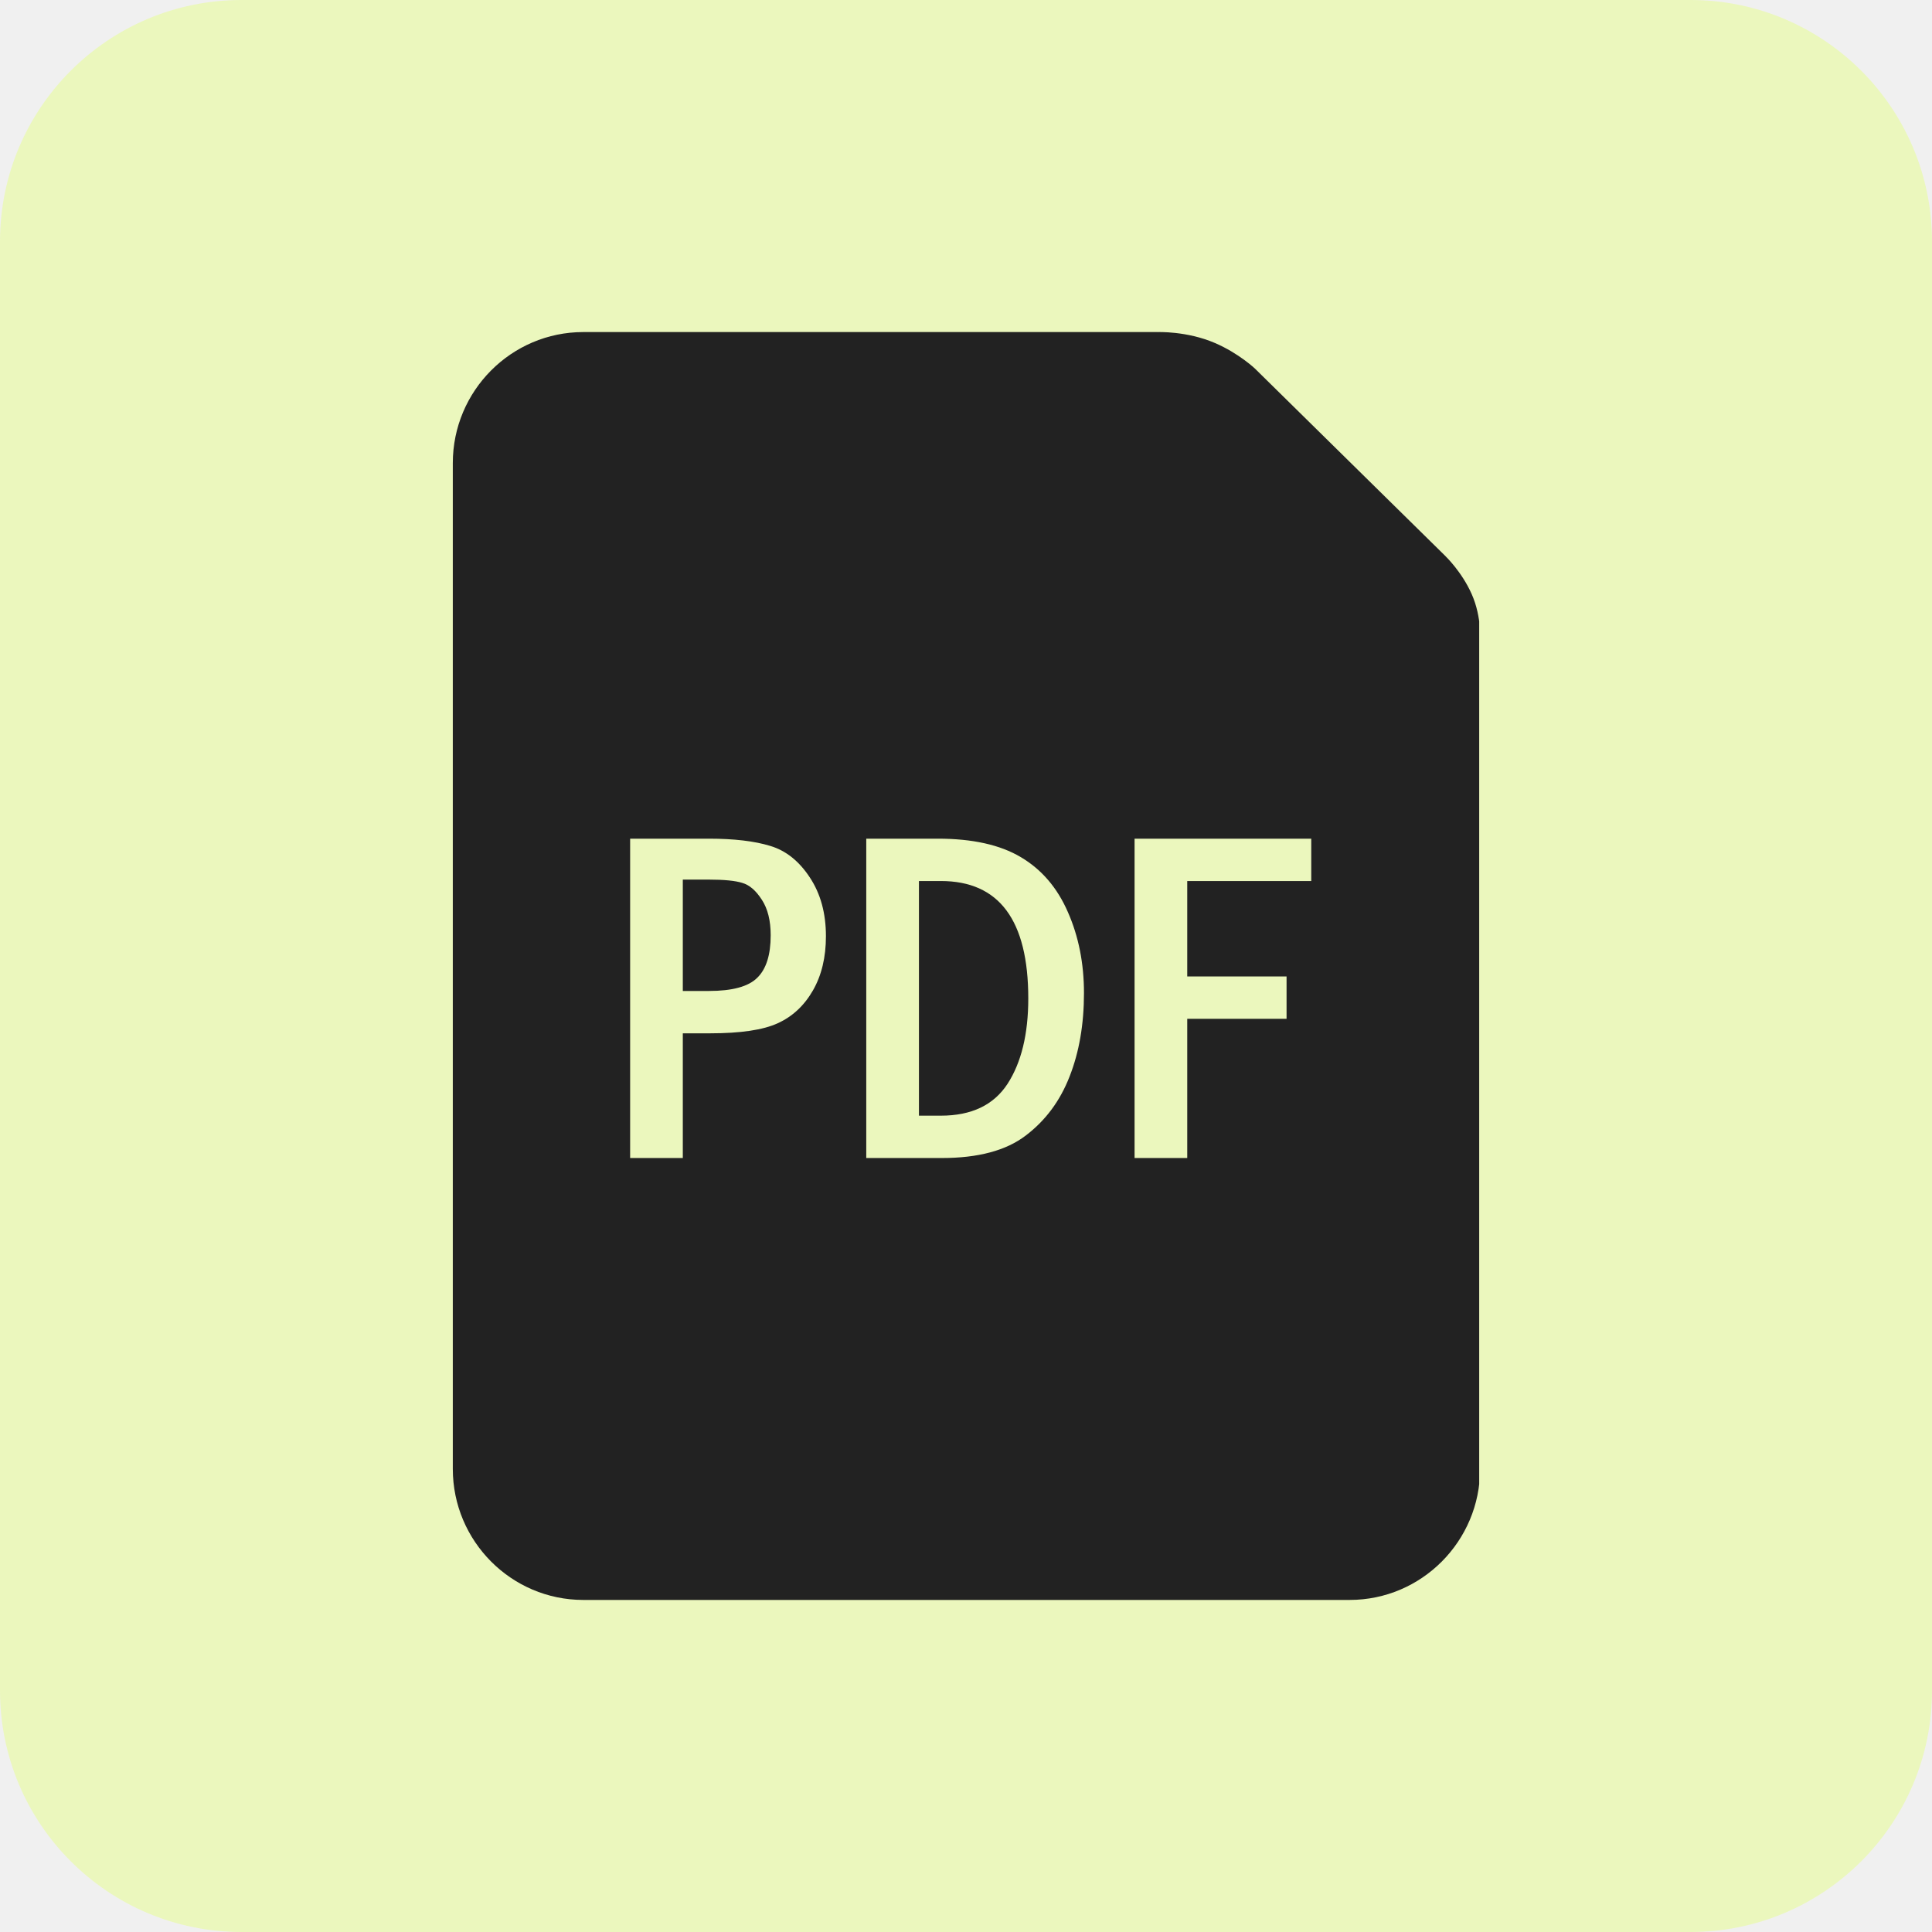
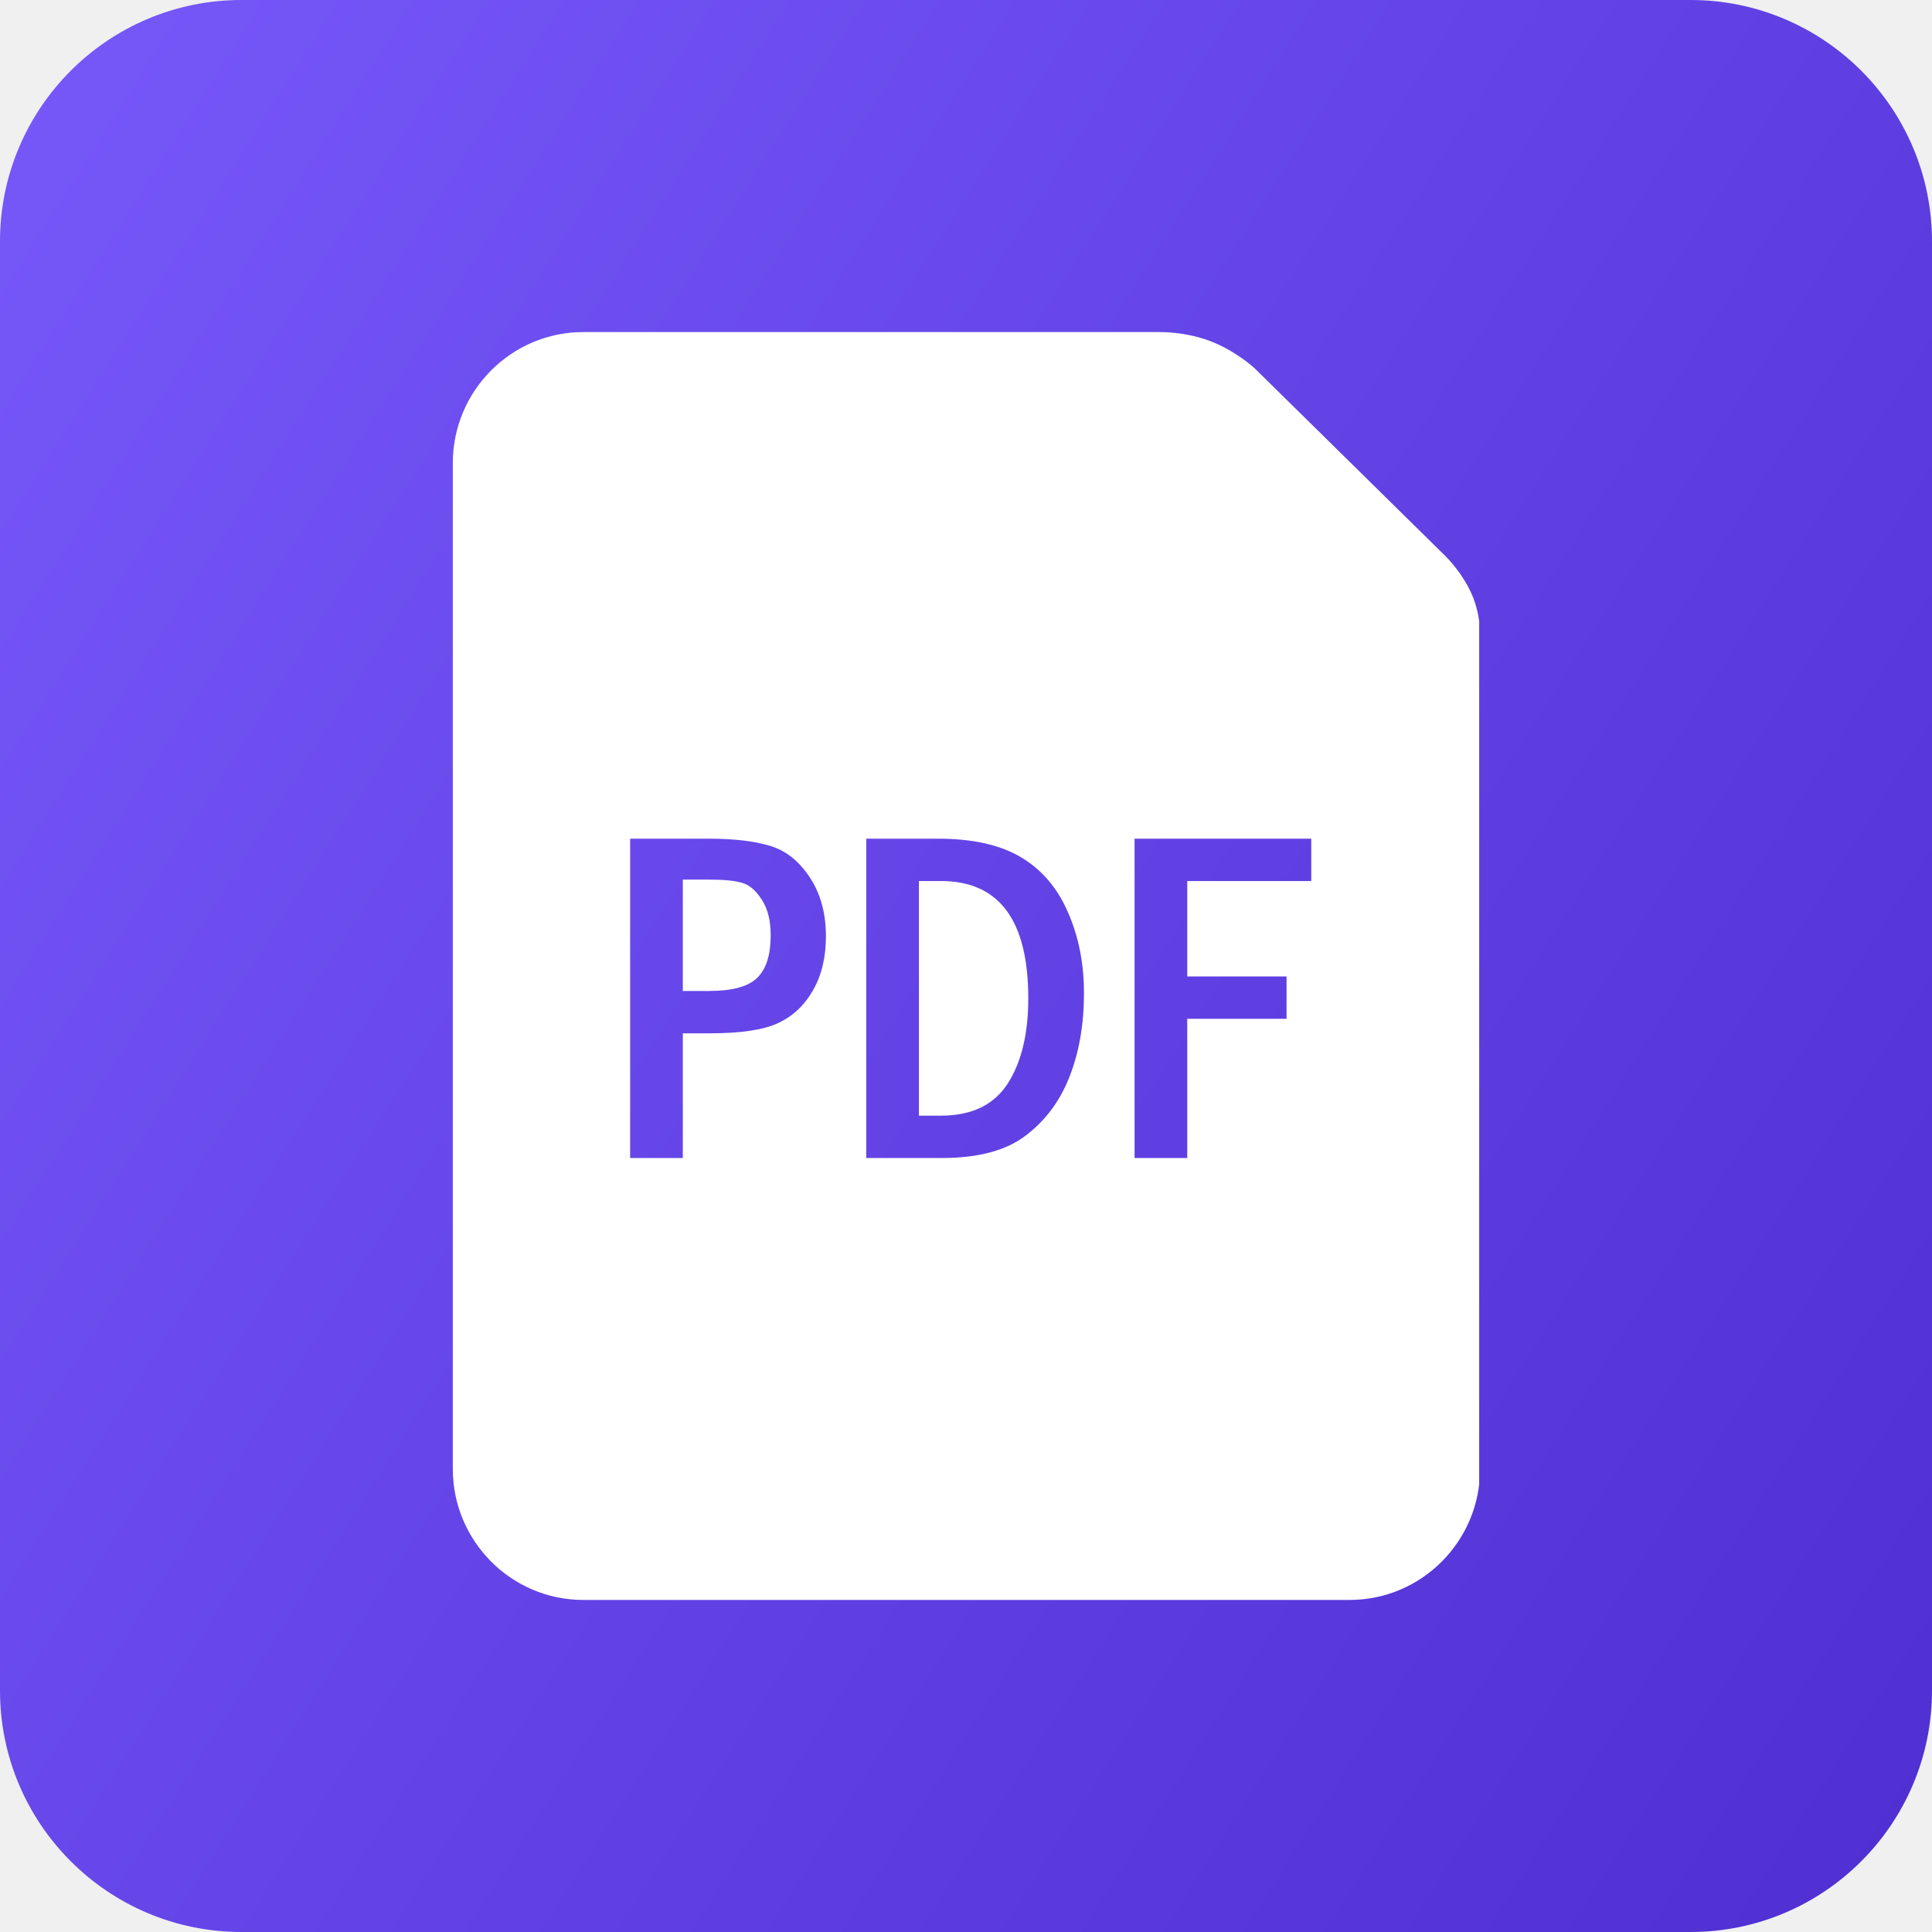
<svg xmlns="http://www.w3.org/2000/svg" width="64" height="64" viewBox="0 0 64 64" fill="none">
-   <path d="M64 56V8C64 3.582 60.418 0 56 0H8C3.582 0 0 3.582 0 8V56C0 60.418 3.582 64 8 64H56C60.418 64 64 60.418 64 56Z" fill="#EBF7BD" />
-   <g clip-path="url(#clip0_337_274)">
-     <path fill-rule="evenodd" clip-rule="evenodd" d="M15 15.339C15 12.948 16.939 11 19.322 11L38.356 11L38.342 11.001C38.342 11.001 39.309 10.959 40.248 11.363C41.045 11.706 41.583 12.22 41.583 12.22L41.593 12.231L47.892 18.431L47.896 18.437C47.896 18.437 48.426 18.946 48.751 19.678C49.098 20.459 49.03 21.261 49.03 21.261V48.661C49.03 51.052 47.091 53 44.709 53H19.322C16.939 53 15 51.052 15 48.661V15.339ZM23.484 27.782H20.874V38.361H22.619V34.23H23.523C24.532 34.23 25.278 34.119 25.762 33.897C26.251 33.675 26.64 33.313 26.928 32.812C27.216 32.311 27.36 31.711 27.36 31.014C27.36 30.254 27.183 29.606 26.828 29.069C26.472 28.526 26.035 28.177 25.515 28.022C24.995 27.862 24.318 27.782 23.484 27.782ZM22.619 32.827V29.138L23.484 29.138C23.988 29.138 24.357 29.174 24.588 29.247C24.825 29.314 25.041 29.5 25.237 29.805C25.433 30.105 25.53 30.497 25.53 30.983C25.53 31.634 25.381 32.104 25.082 32.393C24.789 32.683 24.256 32.827 23.484 32.827H22.619ZM28.696 27.782H31.067C32.215 27.782 33.131 27.986 33.816 28.394C34.506 28.802 35.026 29.41 35.376 30.216C35.731 31.022 35.908 31.915 35.908 32.897C35.908 33.931 35.749 34.853 35.43 35.664C35.116 36.47 34.632 37.121 33.978 37.617C33.329 38.113 32.403 38.361 31.198 38.361H28.696V27.782ZM30.441 29.185V36.958H31.167C32.181 36.958 32.917 36.607 33.376 35.904C33.834 35.196 34.063 34.253 34.063 33.075C34.063 30.482 33.098 29.185 31.167 29.185H30.441ZM43.437 27.782H37.584V38.361H39.329V33.75H42.619V32.347H39.329V29.185H43.437V27.782Z" fill="#222222" />
+   <path d="M64 56V8C64 3.582 60.418 0 56 0H8C3.582 0 0 3.582 0 8V56C0 60.418 3.582 64 8 64H56C60.418 64 64 60.418 64 56Z" fill="url(#paint0_linear_361_710)" />
+   <g clip-path="url(#clip0_361_710)">
+     <path fill-rule="evenodd" clip-rule="evenodd" d="M15 15.339C15 12.948 16.939 11 19.322 11L38.356 11L38.342 11.001C38.342 11.001 39.309 10.959 40.248 11.363C41.045 11.706 41.583 12.22 41.583 12.22L41.593 12.231L47.892 18.431L47.896 18.437C47.896 18.437 48.426 18.946 48.751 19.678C49.098 20.459 49.03 21.261 49.03 21.261V48.661C49.03 51.052 47.091 53 44.709 53H19.322C16.939 53 15 51.052 15 48.661V15.339ZM23.484 27.782H20.874V38.361H22.619V34.23H23.523C24.532 34.23 25.278 34.119 25.762 33.897C26.251 33.675 26.64 33.313 26.928 32.812C27.216 32.311 27.36 31.711 27.36 31.014C27.36 30.254 27.183 29.606 26.828 29.069C26.472 28.526 26.035 28.177 25.515 28.022C24.995 27.862 24.318 27.782 23.484 27.782ZM22.619 32.827V29.138L23.484 29.138C23.988 29.138 24.357 29.174 24.588 29.247C24.825 29.314 25.041 29.5 25.237 29.805C25.433 30.105 25.53 30.497 25.53 30.983C25.53 31.634 25.381 32.104 25.082 32.393C24.789 32.683 24.256 32.827 23.484 32.827H22.619ZM28.696 27.782H31.067C32.215 27.782 33.131 27.986 33.816 28.394C34.506 28.802 35.026 29.41 35.376 30.216C35.731 31.022 35.908 31.915 35.908 32.897C35.908 33.931 35.749 34.853 35.43 35.664C35.116 36.47 34.632 37.121 33.978 37.617C33.329 38.113 32.403 38.361 31.198 38.361H28.696V27.782ZM30.441 29.185V36.958H31.167C32.181 36.958 32.917 36.607 33.376 35.904C33.834 35.196 34.063 34.253 34.063 33.075C34.063 30.482 33.098 29.185 31.167 29.185H30.441ZM43.437 27.782H37.584V38.361H39.329V33.75H42.619V32.347H39.329V29.185H43.437V27.782Z" fill="white" />
  </g>
  <defs>
-     <clipPath id="clip0_337_274">
+     <linearGradient id="paint0_linear_361_710" x1="0" y1="0" x2="74.565" y2="47.369" gradientUnits="userSpaceOnUse">
+       <stop stop-color="#7758F9" />
+       <stop offset="1" stop-color="#4F2ED2" />
+     </linearGradient>
+     <clipPath id="clip0_361_710">
      <rect width="34" height="42" fill="white" transform="translate(15 11)" />
    </clipPath>
  </defs>
</svg>
